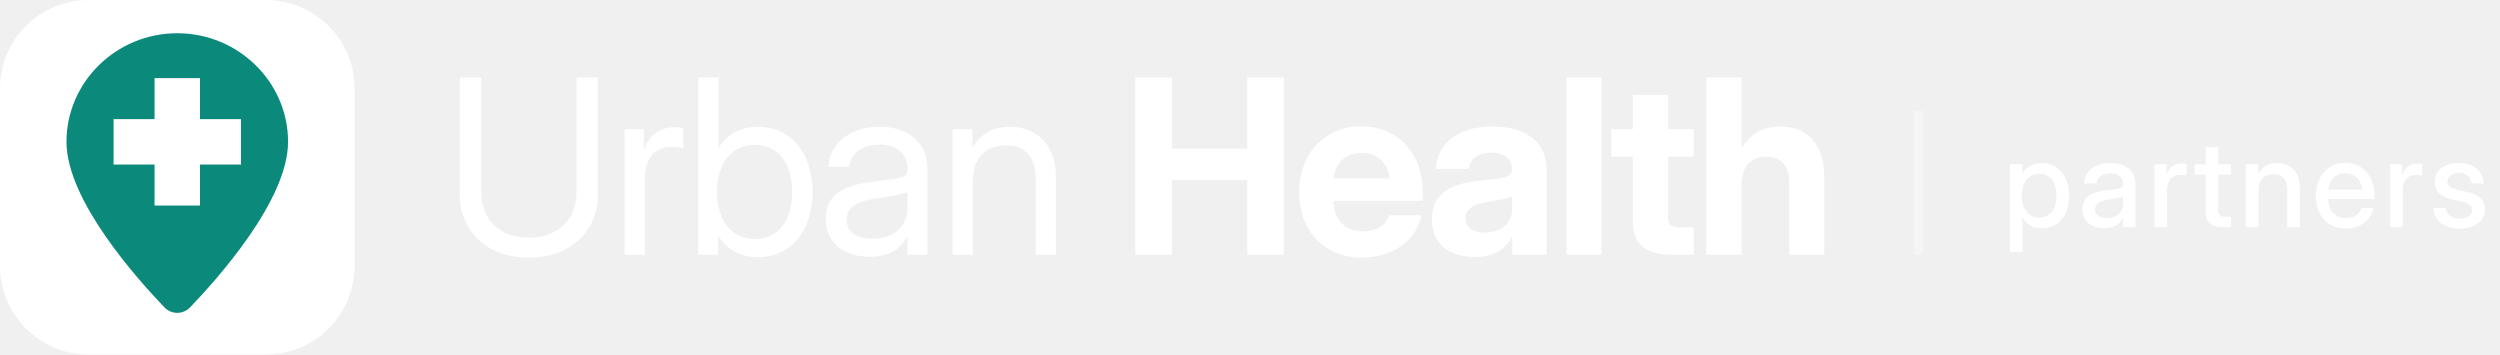
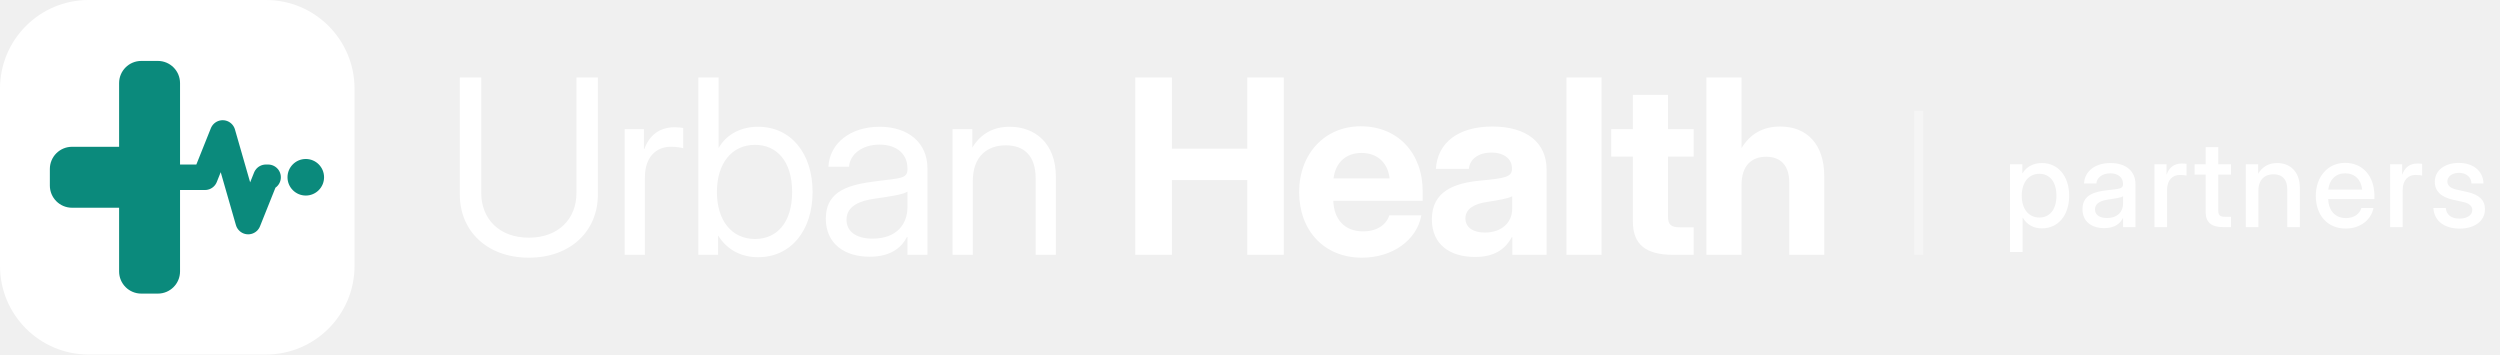
<svg xmlns="http://www.w3.org/2000/svg" viewBox="0 0 451.3 64">
  <rect width="64" height="64" rx="16" fill="#fff" />
-   <path fill-rule="evenodd" d="M32 6c-11 0-20 8.8-20 19.6 0 10.6 12.9 24.9 17.7 29.9a3.2 3.2 0 0 0 4.6 0C39.1 50.5 52 36.2 52 25.6 52 14.8 43 6 32 6zM27.9 14.1h8.2v7.4h7.4v8.2h-7.4v7.4h-8.2v-7.4h-7.4v-8.2h7.4z" fill="#0B8A7C" />
+   <path d="M21.5 15a4 4 0 0 1 4-4h3a4 4 0 0 1 4 4v34a4 4 0 0 1-4 4h-3a4 4 0 0 1-4-4V37.5H13a4 4 0 0 1-4-4v-3a4 4 0 0 1 4-4h8.5z" fill="#0B8A7C" />
+   <path d="M32 32h5l3.2-8 4.6 16 3.2-8h0.4" fill="none" stroke="#0B8A7C" stroke-width="4.6" stroke-linecap="round" stroke-linejoin="round" />
+   <circle cx="55.2" cy="32" r="3.3" fill="#0B8A7C" />
  <path transform="translate(80 46)" d="M15.469 0.516C23.01 0.516 27.93 -4.297 27.93 -10.871V-32.012H24.062V-11.172C24.062 -6.488 20.818 -3.094 15.469 -3.094C10.119 -3.094 6.875 -6.488 6.875 -11.172V-32.012H3.008V-10.871C3.008 -4.297 7.928 0.516 15.469 0.516Z M32.765 0.0H36.417V-13.965C36.417 -17.811 38.587 -19.508 41.1 -19.508C42.153 -19.508 43.034 -19.336 43.335 -19.25V-22.902C43.034 -22.945 42.454 -23.031 41.788 -23.031C38.952 -23.031 37.169 -21.463 36.331 -19.121H36.245V-22.688H32.765Z M56.849 0.43C62.758 0.43 66.689 -4.361 66.689 -11.344C66.689 -18.348 62.758 -23.117 56.849 -23.117C53.906 -23.117 51.22 -21.871 49.76 -19.336H49.717V-32.012H46.064V0.0H49.631V-3.438H49.674C51.306 -0.816 53.906 0.43 56.849 0.43ZM56.291 -2.857C52.08 -2.857 49.416 -6.209 49.416 -11.344C49.416 -16.479 52.08 -19.852 56.291 -19.852C60.222 -19.852 62.994 -16.908 62.994 -11.344C62.994 -5.779 60.222 -2.857 56.291 -2.857Z M76.981 0.344C81.106 0.344 82.889 -1.59 83.727 -3.223H83.813V0.0H87.422V-15.641C87.422 -20.131 84.071 -23.117 78.786 -23.117C73.415 -23.117 69.741 -20.045 69.547 -15.898H73.264C73.436 -18.154 75.628 -19.895 78.786 -19.895C81.965 -19.895 83.813 -18.111 83.813 -15.641V-15.426C83.813 -13.686 82.417 -13.857 78.098 -13.277C73.544 -12.676 69.075 -11.73 69.075 -6.531C69.075 -1.998 72.469 0.344 76.981 0.344ZM77.497 -2.922C74.596 -2.922 72.813 -4.189 72.813 -6.316C72.813 -8.873 75.305 -9.775 77.926 -10.141C80.526 -10.506 83.255 -10.914 83.813 -11.43V-8.594C83.813 -5.629 81.965 -2.922 77.497 -2.922Z M95.609 -13.277C95.609 -17.854 98.273 -19.766 101.582 -19.766C104.976 -19.766 106.953 -17.768 106.953 -13.836V0.0H110.605V-14.094C110.605 -20.131 106.845 -23.117 102.269 -23.117C99.39 -23.117 97.091 -21.936 95.523 -19.357V-22.688H91.957V0.0H95.609Z  M124.937 0.0H131.554V-13.492H145.154V0.0H151.749V-32.012H145.154V-19.164H131.554V-32.012H124.937Z M165.865 0.516C171.365 0.516 175.748 -2.621 176.586 -7.133H170.807C170.227 -5.371 168.529 -4.232 166.059 -4.232C162.729 -4.232 160.795 -6.402 160.688 -9.754H176.822V-11.451C176.822 -18.369 172.332 -23.203 165.651 -23.203C159.141 -23.203 154.522 -18.24 154.522 -11.322C154.522 -4.426 158.99 0.516 165.865 0.516ZM160.731 -13.793C161.074 -16.629 162.944 -18.391 165.779 -18.391C168.637 -18.391 170.528 -16.629 170.85 -13.793Z M186.276 0.387C189.757 0.387 191.712 -0.988 192.915 -3.201H193.001V0.0H199.189V-15.383C199.189 -20.238 195.622 -23.16 189.413 -23.16C183.183 -23.16 179.487 -20.195 179.208 -15.512H185.159C185.31 -17.252 186.856 -18.455 189.22 -18.455C191.54 -18.455 192.937 -17.295 192.937 -15.619V-15.469C192.937 -14.008 191.476 -13.814 187.329 -13.406C182.603 -12.977 178.478 -11.516 178.478 -6.402C178.478 -1.869 181.743 0.387 186.276 0.387ZM188.038 -4.018C185.911 -4.018 184.536 -4.963 184.536 -6.574C184.536 -8.379 186.255 -9.217 188.425 -9.539C190.466 -9.861 192.249 -10.162 192.98 -10.57V-8.293C192.98 -5.844 191.089 -4.018 188.038 -4.018Z M209.115 -32.012H202.777V0.0H209.115Z M225.745 -22.688H221.104V-28.875H214.766V-22.688H210.856V-17.725H214.766V-6.016C214.766 -1.891 217.065 0.0 222.05 0.0H225.745V-4.963H223.317C221.598 -4.963 221.104 -5.457 221.104 -7.004V-17.725H225.745Z M234.383 -12.611C234.383 -16.135 236.209 -17.703 238.83 -17.703C241.472 -17.703 242.998 -16.092 242.998 -13.041V0.0H249.314V-14.201C249.314 -19.938 246.199 -23.16 241.365 -23.16C238.164 -23.16 235.908 -21.764 234.383 -19.271V-32.012H228.045V0.0H234.383Z" fill="#fff" />
  <rect x="345.57" y="20" width="1.6" height="26" fill="#fff" opacity=".35" />
  <path transform="translate(361.57 41)" d="M1.278 4.49H3.545V-1.708H3.577C4.34 -0.408 5.554 0.226 7.036 0.226C9.99 0.226 11.956 -2.159 11.956 -5.672C11.956 -9.174 9.979 -11.569 7.047 -11.569C5.575 -11.569 4.254 -10.957 3.534 -9.711H3.502V-11.344H1.278ZM6.574 -1.729C4.641 -1.729 3.395 -3.287 3.395 -5.672C3.395 -8.057 4.641 -9.625 6.574 -9.625C8.4 -9.625 9.657 -8.239 9.657 -5.672C9.657 -3.115 8.4 -1.729 6.574 -1.729Z M18.293 0.183C20.248 0.183 21.172 -0.698 21.645 -1.611H21.688V0.0H23.922V-7.777C23.922 -10.087 22.214 -11.569 19.421 -11.569C16.585 -11.569 14.748 -10.044 14.641 -7.885H16.864C16.95 -8.927 17.939 -9.711 19.389 -9.711C20.828 -9.711 21.677 -8.916 21.677 -7.82V-7.724C21.677 -6.896 20.968 -6.918 18.841 -6.66C16.531 -6.392 14.361 -5.833 14.361 -3.244C14.361 -0.978 16.037 0.183 18.293 0.183ZM18.755 -1.644C17.434 -1.644 16.617 -2.224 16.617 -3.201C16.617 -4.351 17.734 -4.791 18.97 -4.974C20.173 -5.146 21.376 -5.328 21.688 -5.575V-4.243C21.688 -2.847 20.753 -1.644 18.755 -1.644Z M27.359 0.0H29.625V-6.703C29.625 -8.551 30.667 -9.421 31.946 -9.421C32.472 -9.421 32.966 -9.346 33.138 -9.313V-11.43C32.955 -11.451 32.655 -11.483 32.311 -11.483C30.871 -11.483 29.99 -10.742 29.572 -9.507H29.529V-11.344H27.359Z M41.172 -11.344H38.873V-14.438H36.596V-11.344H34.598V-9.475H36.596V-2.707C36.596 -0.881 37.617 0.0 39.744 0.0H41.172V-1.869H40.066C39.163 -1.869 38.873 -2.159 38.873 -2.997V-9.475H41.172Z M46.113 -6.531C46.113 -8.637 47.305 -9.539 48.852 -9.539C50.42 -9.539 51.333 -8.604 51.333 -6.789V0.0H53.6V-7.068C53.6 -10.033 51.828 -11.569 49.497 -11.569C48.003 -11.569 46.843 -10.925 46.07 -9.636V-11.344H43.846V0.0H46.113Z M61.881 0.258C64.449 0.258 66.468 -1.257 66.887 -3.448H64.707C64.384 -2.374 63.396 -1.633 61.914 -1.633C59.926 -1.633 58.788 -3.019 58.713 -5.06H67.059V-5.672C67.059 -9.174 64.975 -11.602 61.763 -11.602C58.67 -11.602 56.478 -9.109 56.478 -5.65C56.478 -2.224 58.519 0.258 61.881 0.258ZM58.734 -6.778C58.927 -8.583 60.077 -9.711 61.785 -9.711C63.504 -9.711 64.664 -8.583 64.846 -6.778Z M69.894 0.0H72.161V-6.703C72.161 -8.551 73.203 -9.421 74.481 -9.421C75.008 -9.421 75.502 -9.346 75.674 -9.313V-11.43C75.491 -11.451 75.19 -11.483 74.846 -11.483C73.407 -11.483 72.526 -10.742 72.107 -9.507H72.064V-11.344H69.894Z M82.44 0.269C85.083 0.269 87.016 -1.063 87.016 -3.223C87.016 -4.866 86.007 -5.854 83.794 -6.349L81.86 -6.778C80.84 -7.015 80.227 -7.477 80.227 -8.239C80.227 -9.109 81.044 -9.797 82.333 -9.797C83.676 -9.797 84.556 -8.991 84.578 -7.885H86.748C86.683 -10.173 84.857 -11.591 82.301 -11.591C79.701 -11.591 77.961 -10.205 77.961 -8.196C77.961 -6.51 79.078 -5.425 81.216 -4.952L83.096 -4.533C84.073 -4.318 84.728 -3.867 84.728 -3.094C84.728 -2.191 83.837 -1.536 82.397 -1.536C80.926 -1.536 80.066 -2.224 79.937 -3.448H77.703C77.864 -0.988 79.841 0.269 82.44 0.269Z" fill="#fff" />
</svg>
